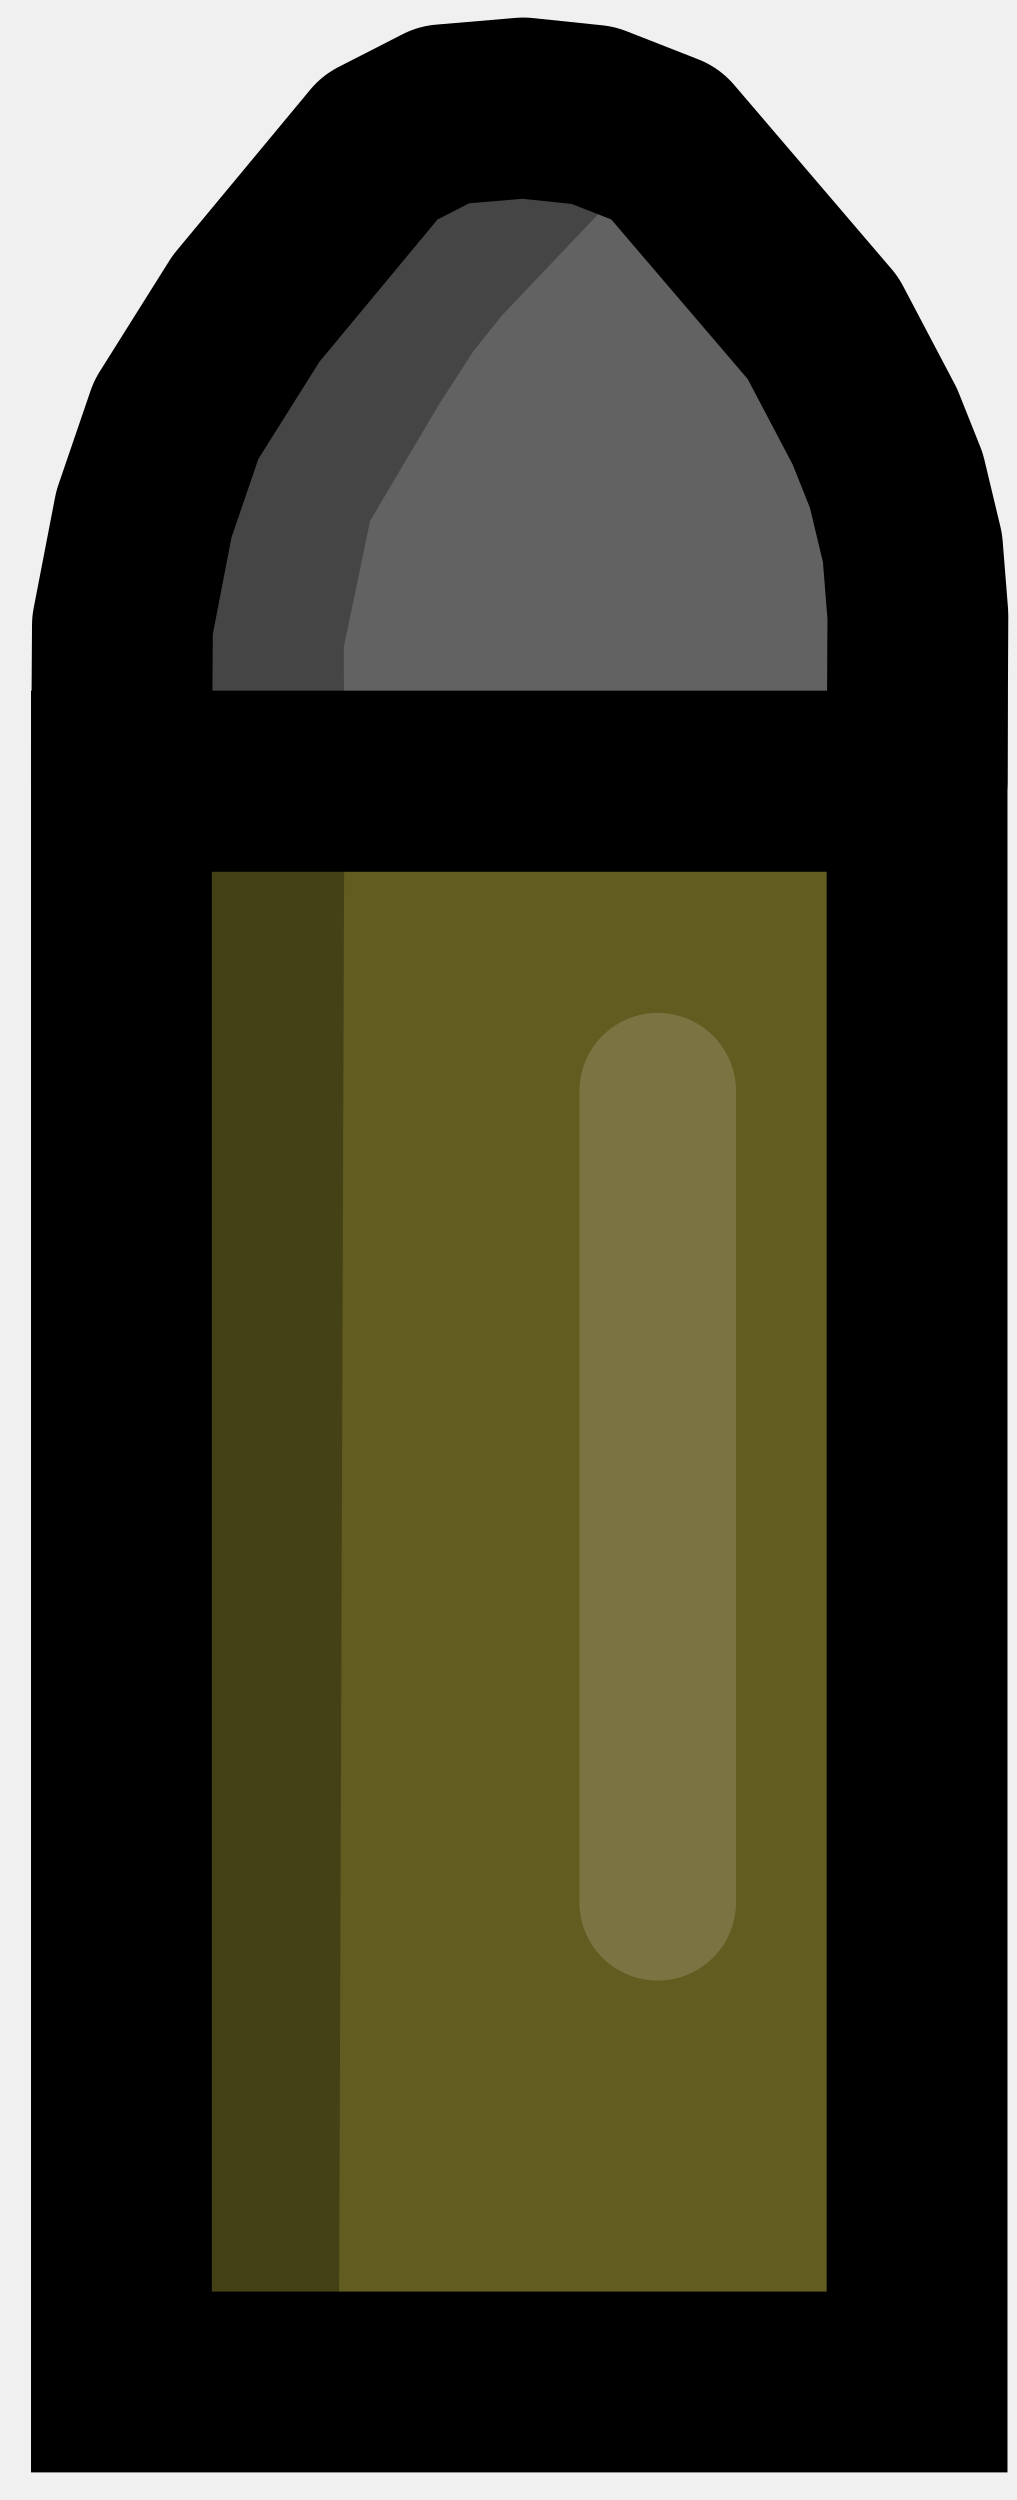
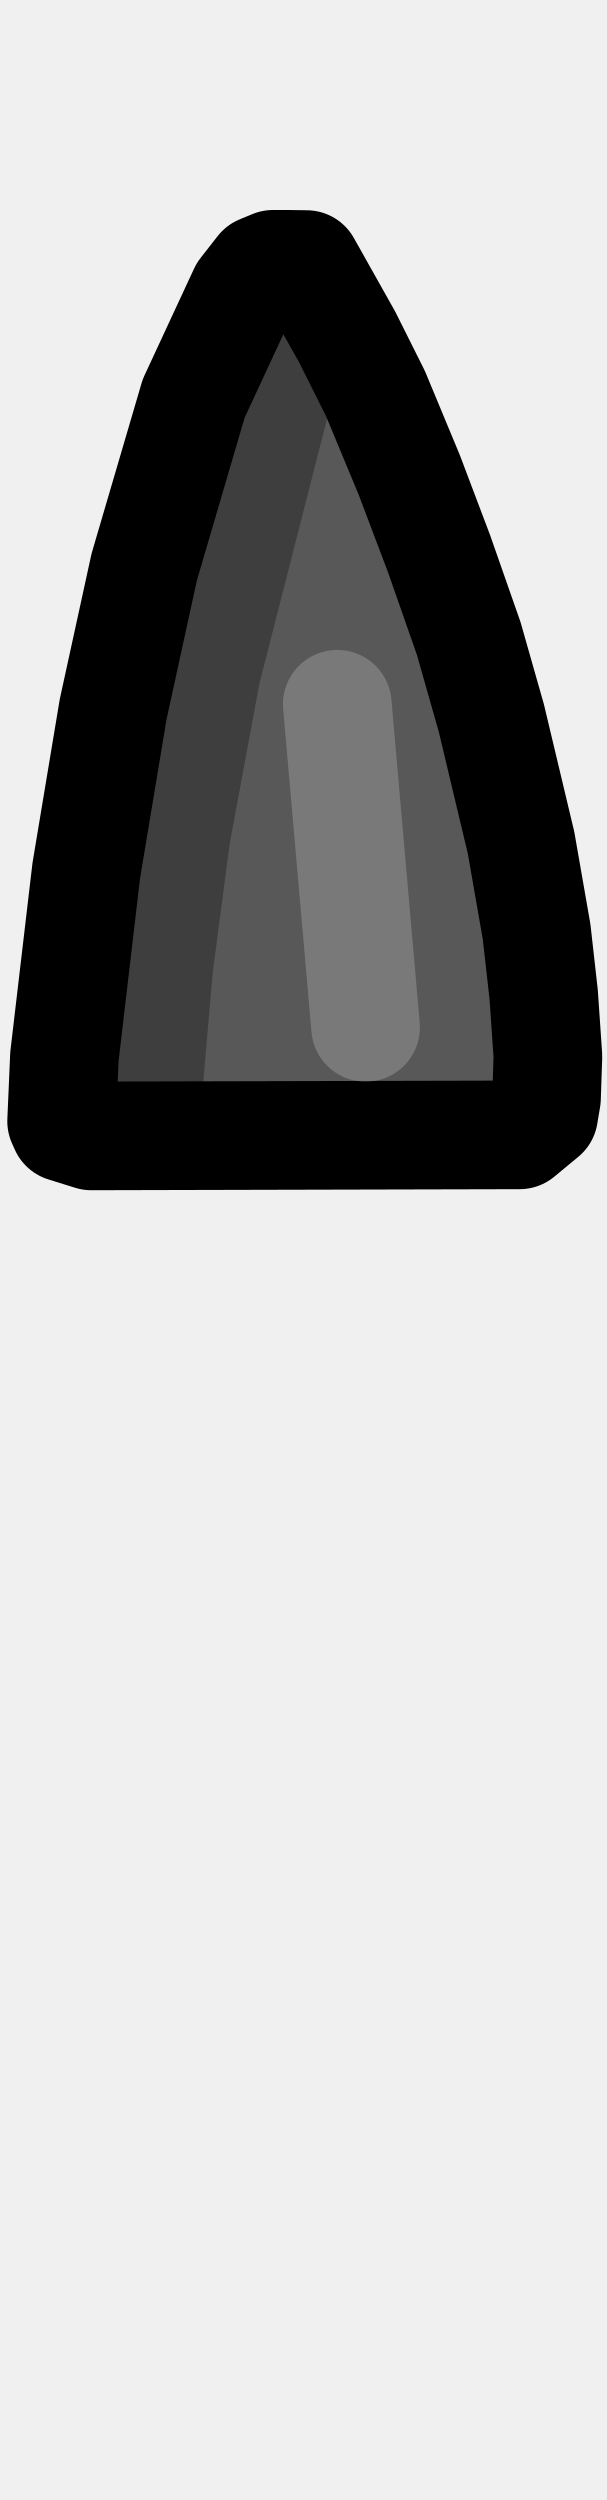
- <svg xmlns="http://www.w3.org/2000/svg" width="85" height="209" viewBox="0 0 22.49 55.298" version="1.1" id="svg5">
+ <svg xmlns="http://www.w3.org/2000/svg" width="80mm" height="330mm" viewBox="0 0 80 330" version="1.1" id="svg5">
  <defs id="defs2" />
  <g id="layer1">
-     <path style="fill:#625c21;fill-opacity:1;stroke:#000000;stroke-width:4;stroke-linecap:butt;stroke-linejoin:miter;stroke-miterlimit:4;stroke-dasharray:none;stroke-opacity:1" d="M 2.686,17.277 H 20.285 V 52.688 H 2.686 Z" id="path1161" />
-     <path style="fill:#626262;fill-opacity:1;stroke:#000000;stroke-width:4;stroke-linecap:butt;stroke-linejoin:round;stroke-miterlimit:4;stroke-dasharray:none;stroke-opacity:1" d="m 20.285,17.277 0.018,-3.668 -0.119,-1.491 -0.357,-1.491 -0.476,-1.193 -1.147,-2.18 v 0 L 14.716,3.174 13.12,2.549 11.575,2.388 9.816,2.537 8.401,3.261 5.442,6.826 3.897,9.286 3.183,11.373 2.708,13.832 2.686,17.277 Z" id="path1593" />
-     <path style="fill:none;stroke:#ffffff;stroke-width:3.463;stroke-linecap:round;stroke-linejoin:miter;stroke-miterlimit:4;stroke-dasharray:none;stroke-opacity:0.15" d="M 14.548,24.136 V 42.078" id="path4604" />
-     <path style="fill:#000000;fill-opacity:0.3;stroke:#000000;stroke-width:0;stroke-linecap:butt;stroke-linejoin:miter;stroke-miterlimit:4;stroke-dasharray:none;stroke-opacity:1" d="m 2.686,52.688 4.809,0.023 0.123,-35.263 -0.014,-3.132 0.582,-2.793 1.513,-2.56 0.776,-1.203 0.621,-0.776 v 0 L 14.716,3.174 13.12,2.549 7.255,3.647 3.183,11.373 Z" id="path972" />
+     <path style="fill:#585858;fill-opacity:1;stroke:#000000;stroke-width:14.339;stroke-linecap:butt;stroke-linejoin:round;stroke-miterlimit:4;stroke-dasharray:none;stroke-opacity:1" d="m 12.05,149.94 56.542,-0.138 3.172,-2.626 0.373,-2.212 0.187,-5.529 -0.56,-8.155 -0.933,-8.293 -2.053,-11.749 -3.919,-16.449 -2.986,-10.505 -3.919,-11.196 -3.919,-10.367 -4.479,-10.782 -3.732,-7.464 v 0 L 40.458,34.924 v 0 L 37.74,34.886 h -1.679 l -1.679,0.691 -2.257,2.889 -6.557,14.125 -6.531,22.254 -4.105,18.799 -3.546,21.287 -2.88,24.504 -0.373,8.57 0.373,0.829 z" id="path869" />
+     <path style="fill:none;stroke:#000000;stroke-width:11.472;stroke-linecap:round;stroke-linejoin:miter;stroke-miterlimit:4;stroke-dasharray:none;stroke-opacity:0.3" d="m 20.953,144.196 1.422,-16.429 2.275,-17.272 3.981,-21.485 9.1,-35.597 4.55,-14.744" id="path1848" />
+     <path style="fill:none;stroke:#ffffff;stroke-width:14.339;stroke-linecap:round;stroke-linejoin:miter;stroke-miterlimit:4;stroke-dasharray:none;stroke-opacity:0.2" d="m 44.521,92.962 3.738,42.649" id="path1986" />
  </g>
</svg>
